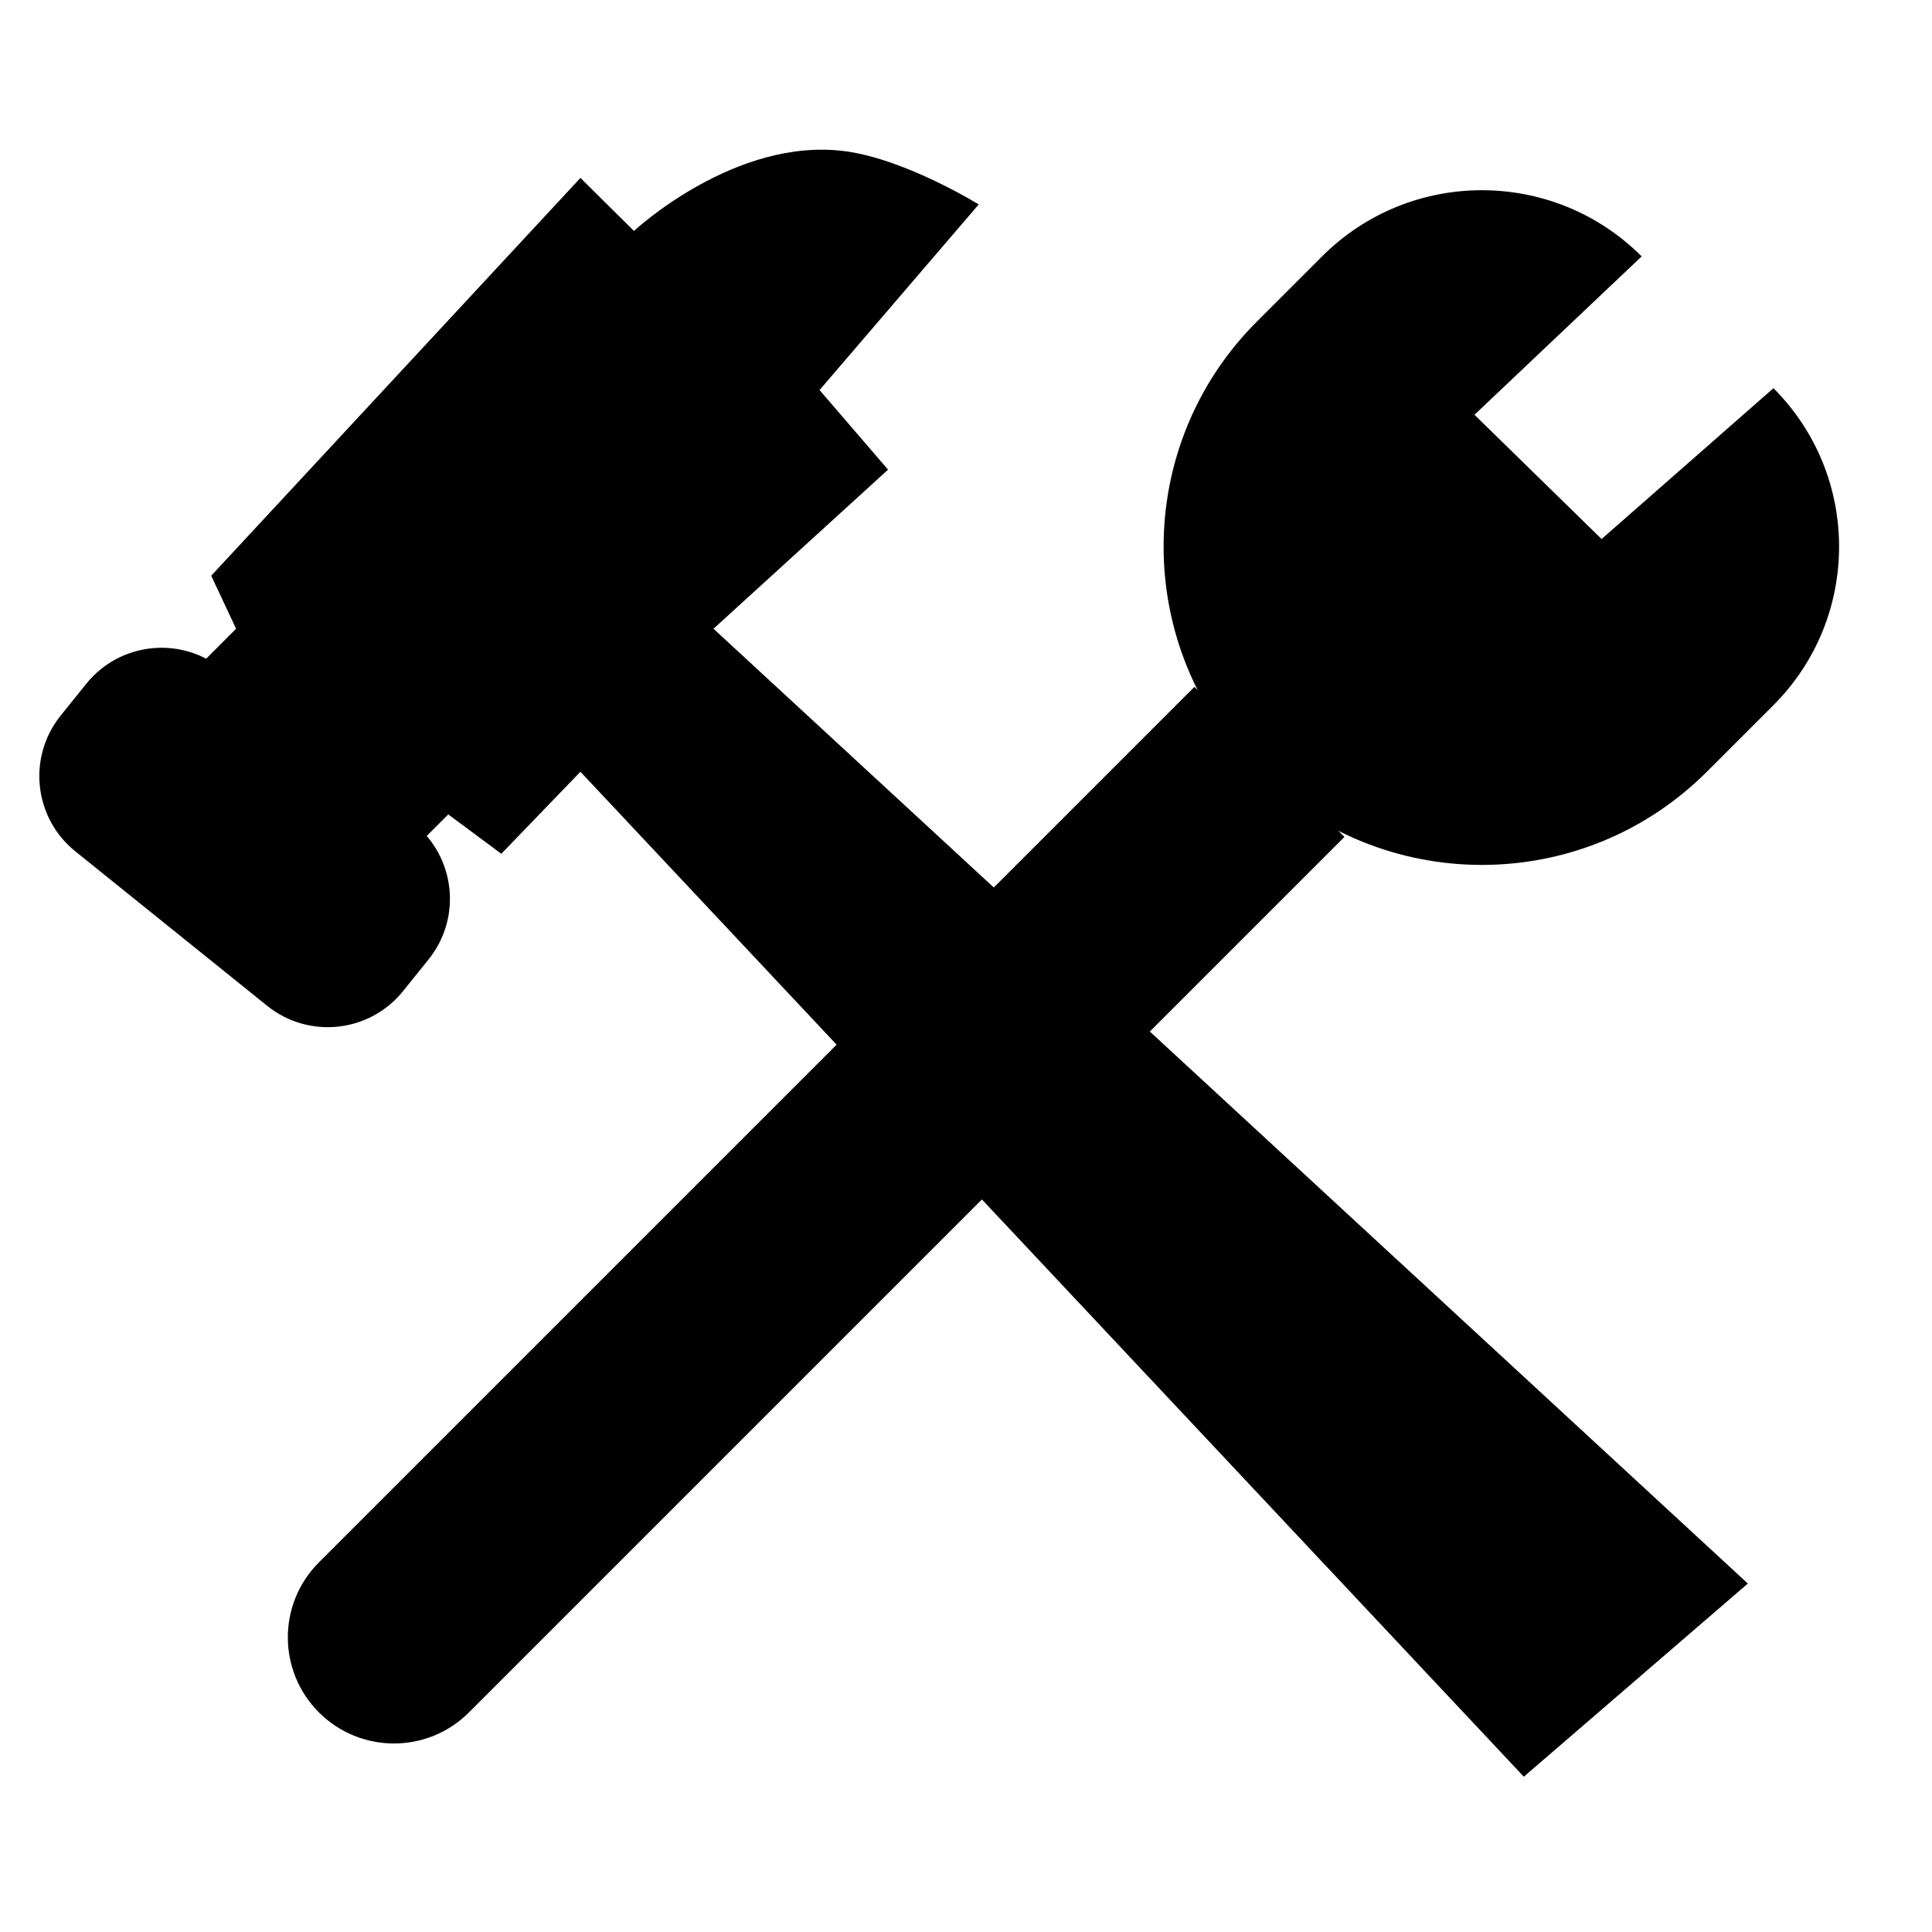
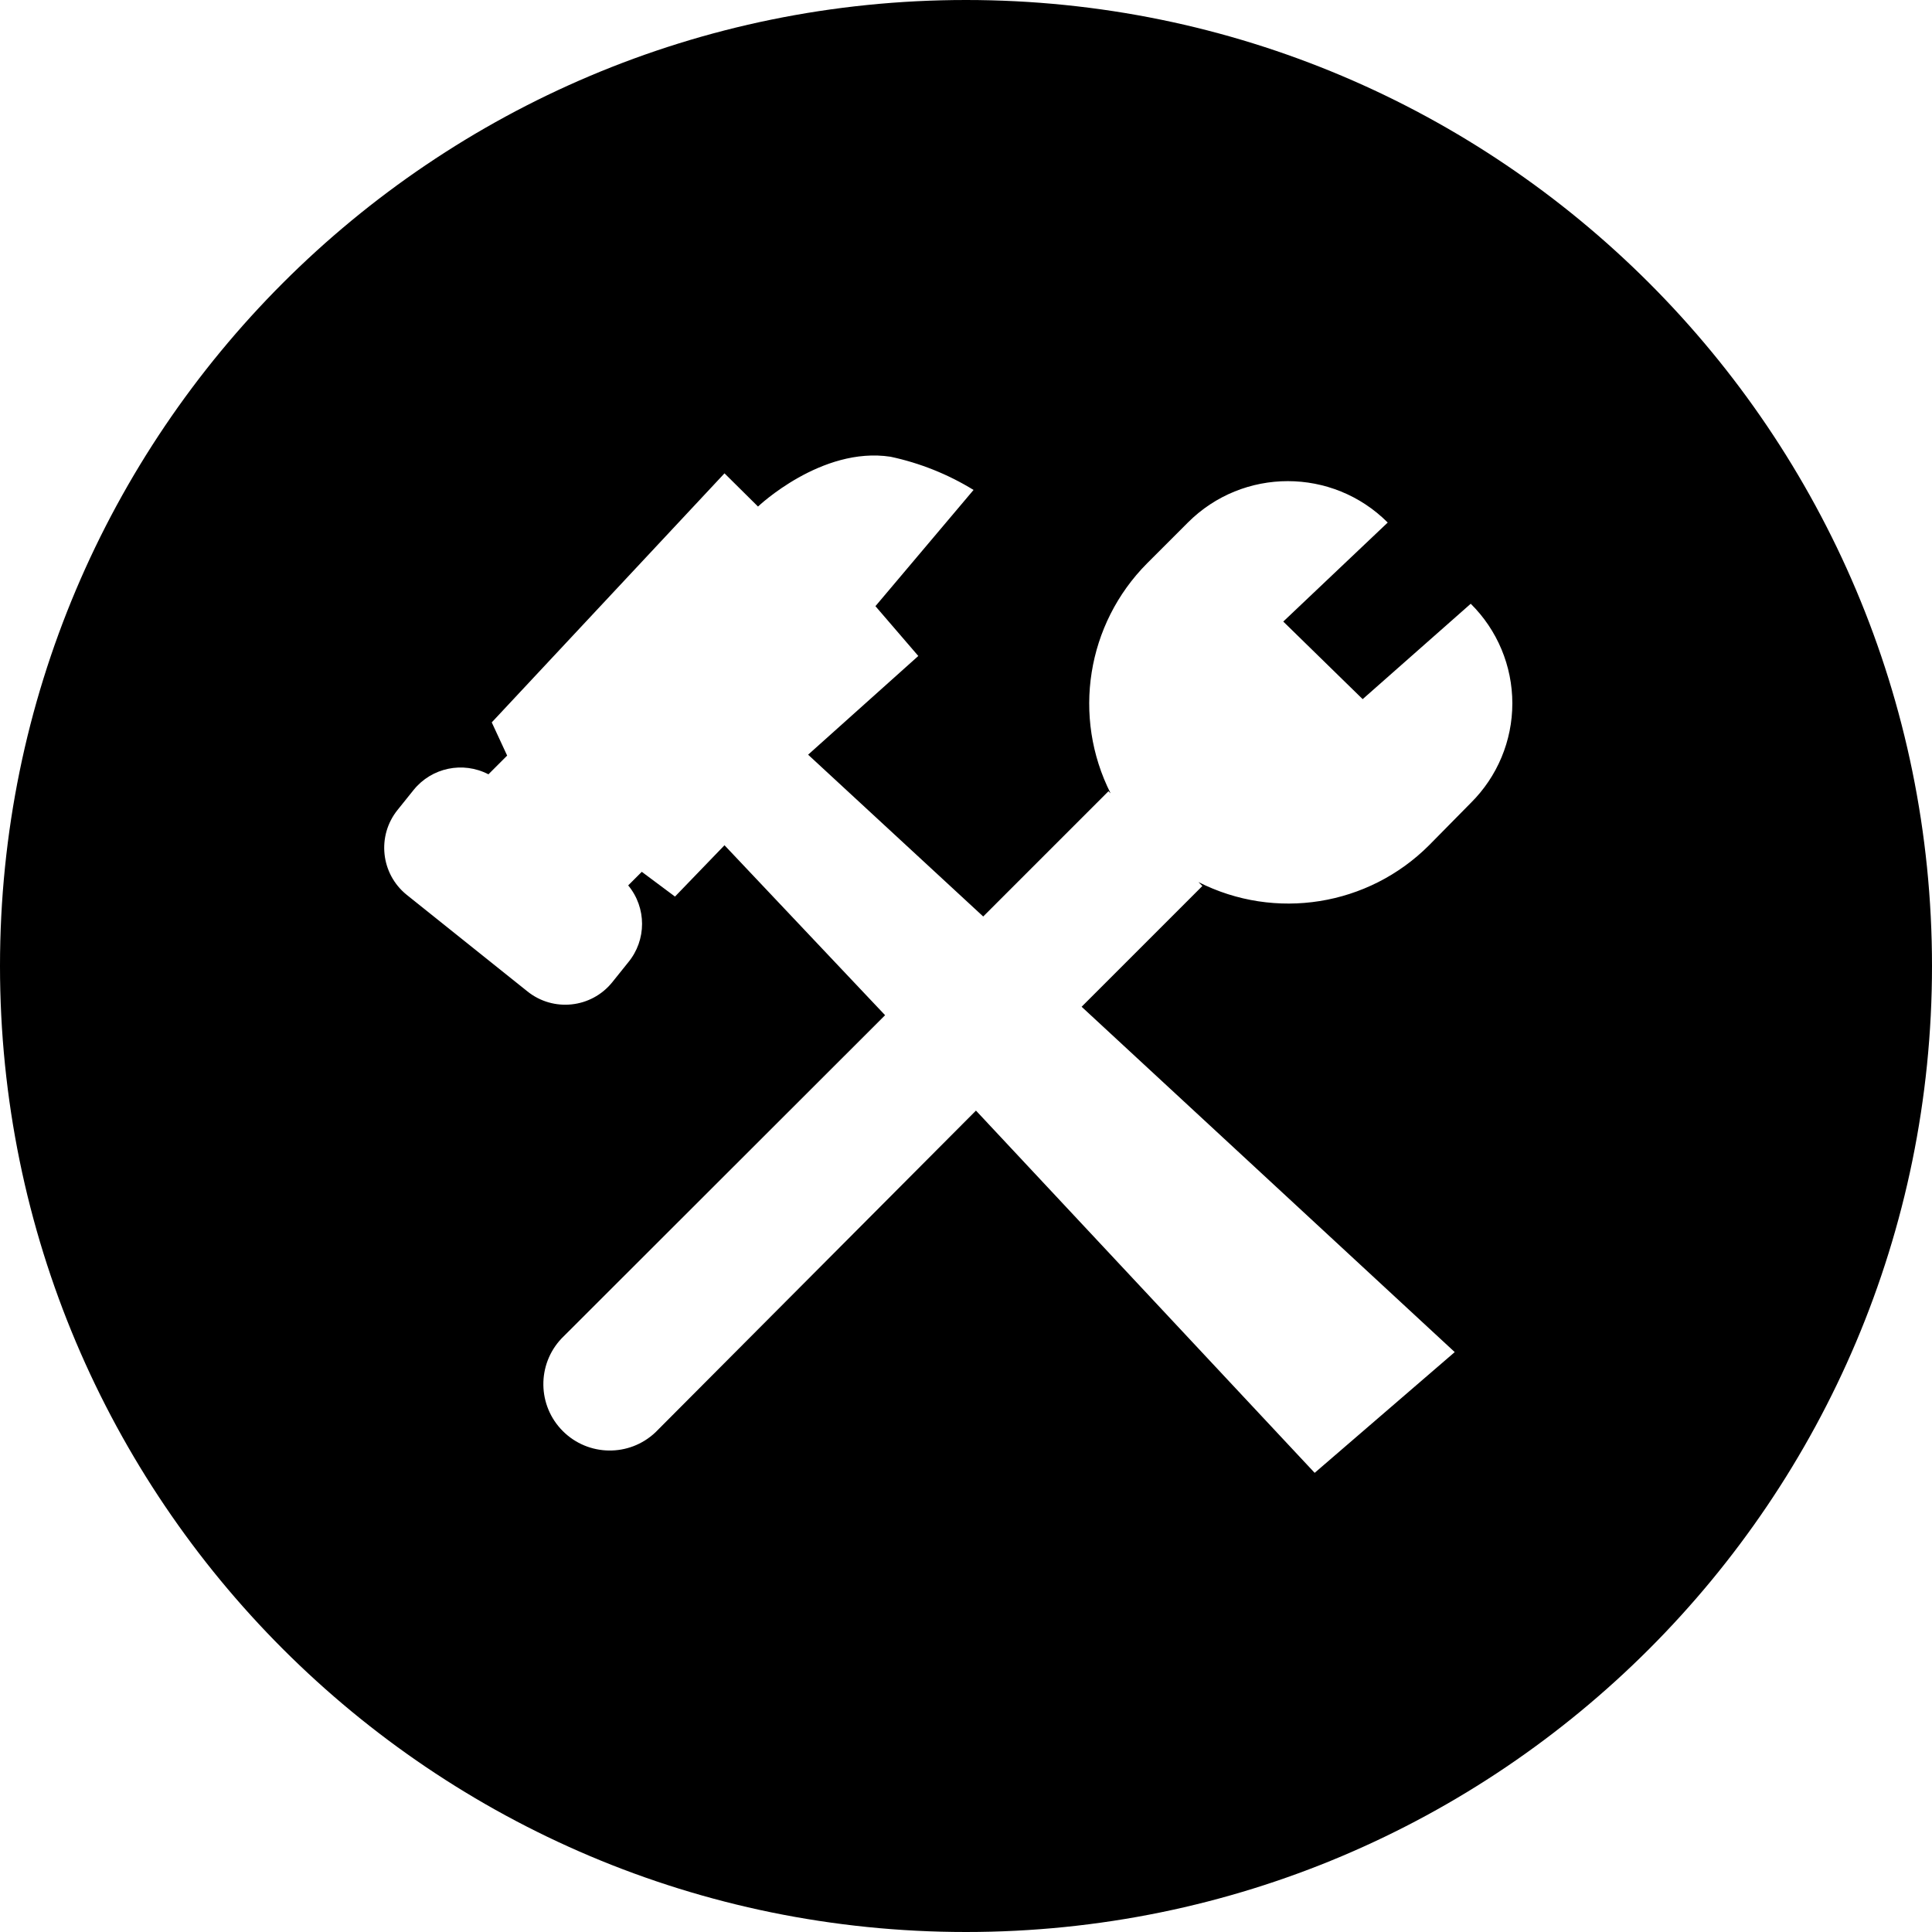
- <svg xmlns="http://www.w3.org/2000/svg" xmlns:xlink="http://www.w3.org/1999/xlink" width="42" height="42" viewBox="0 0 40 36" version="1.1">
-   <g id="Canvas" transform="translate(-6456 11787)">
-     <g id="Group">
-       <g id="Vector 12">
-         <use xlink:href="#path0_fill" transform="translate(6459.79 -11785.9)" />
-       </g>
-       <g id="Rectangle 46">
-         <use xlink:href="#path1_fill" transform="matrix(0.778937 0.627103 -0.627103 0.778937 6459.04 -11776.4)" />
-       </g>
-       <g id="Rectangle 44">
-         <use xlink:href="#path2_fill" transform="matrix(0.707107 0.707107 -0.707107 0.707107 6486.68 -11787)" />
-       </g>
-       <g id="Rectangle 45">
-         <use xlink:href="#path3_fill" transform="matrix(0.707107 -0.707107 0.707107 0.707107 6461.05 -11755.1)" />
-       </g>
-     </g>
-   </g>
-   <defs>
-     <path id="path0_fill" d="M 5.491 13.762L 4.393 14.86L 0 11.017L 1.098 9.918L 0.583 8.82L 8.227 0.584L 9.335 1.682C 9.335 1.682 11.44 -0.282 13.727 0.034C 14.979 0.207 16.473 1.133 16.473 1.133L 13.178 4.976L 14.596 6.624L 10.982 9.918L 32.397 29.686L 27.759 33.685L 8.227 12.879L 6.589 14.577L 5.491 13.762Z" />
-     <path id="path1_fill" d="M 0 2C 0 0.895 0.895 0 2 0L 7.099 0C 8.203 0 9.099 0.895 9.099 2L 9.099 2.844C 9.099 3.949 8.203 4.844 7.099 4.844L 2 4.844C 0.895 4.844 0 3.949 0 2.844L 0 2Z" />
-     <path id="path2_fill" d="M 13.178 6.589L 13.178 4.641C 13.178 2.078 11.101 0 8.538 0L 8.23 4.724L 4.55 4.766L 4.679 0C 2.095 0 0 2.095 0 4.679L 0 6.589C 0 10.228 2.95 13.178 6.589 13.178C 10.228 13.178 13.178 10.228 13.178 6.589Z" />
-     <path id="path3_fill" d="M 0 2.196C 0 0.983 0.983 0 2.196 0L 27.831 0L 27.831 4.393L 2.196 4.393C 0.983 4.393 0 3.409 0 2.196Z" />
-   </defs>
+ <svg xmlns="http://www.w3.org/2000/svg" viewBox="0 0 64 64" width="64" height="64">
+   <path d="M32,0A32,32,0,1,0,64,32,32,32,0,0,0,32,0ZM48.72,26.6,47.34,28a6.59,6.59,0,0,1-7.64,1.22l.13.13-4,4L48.19,44.79l-4.64,4-11.22-12L21.71,47.45a2.2,2.2,0,0,1-3.11-3.11L29.32,33.63,24,28l-1.64,1.7-1.1-.82-.45.45a2,2,0,0,1,0,2.55l-.53.66a2,2,0,0,1-2.81.3l-4-3.2a2,2,0,0,1-.3-2.81l.53-.66a2,2,0,0,1,2.48-.52l.62-.62-.51-1.1L24,15.68l1.11,1.1s2.1-2,4.39-1.65a8.73,8.73,0,0,1,2.75,1.1L29,20.08l1.42,1.65L26.77,25l5.8,5.36,4.15-4.15.07.07A6.59,6.59,0,0,1,38,18.66l1.35-1.35a4.68,4.68,0,0,1,6.62,0l-3.46,3.28,2.63,2.57L48.72,20A4.64,4.64,0,0,1,48.72,26.6Z" />
</svg>
